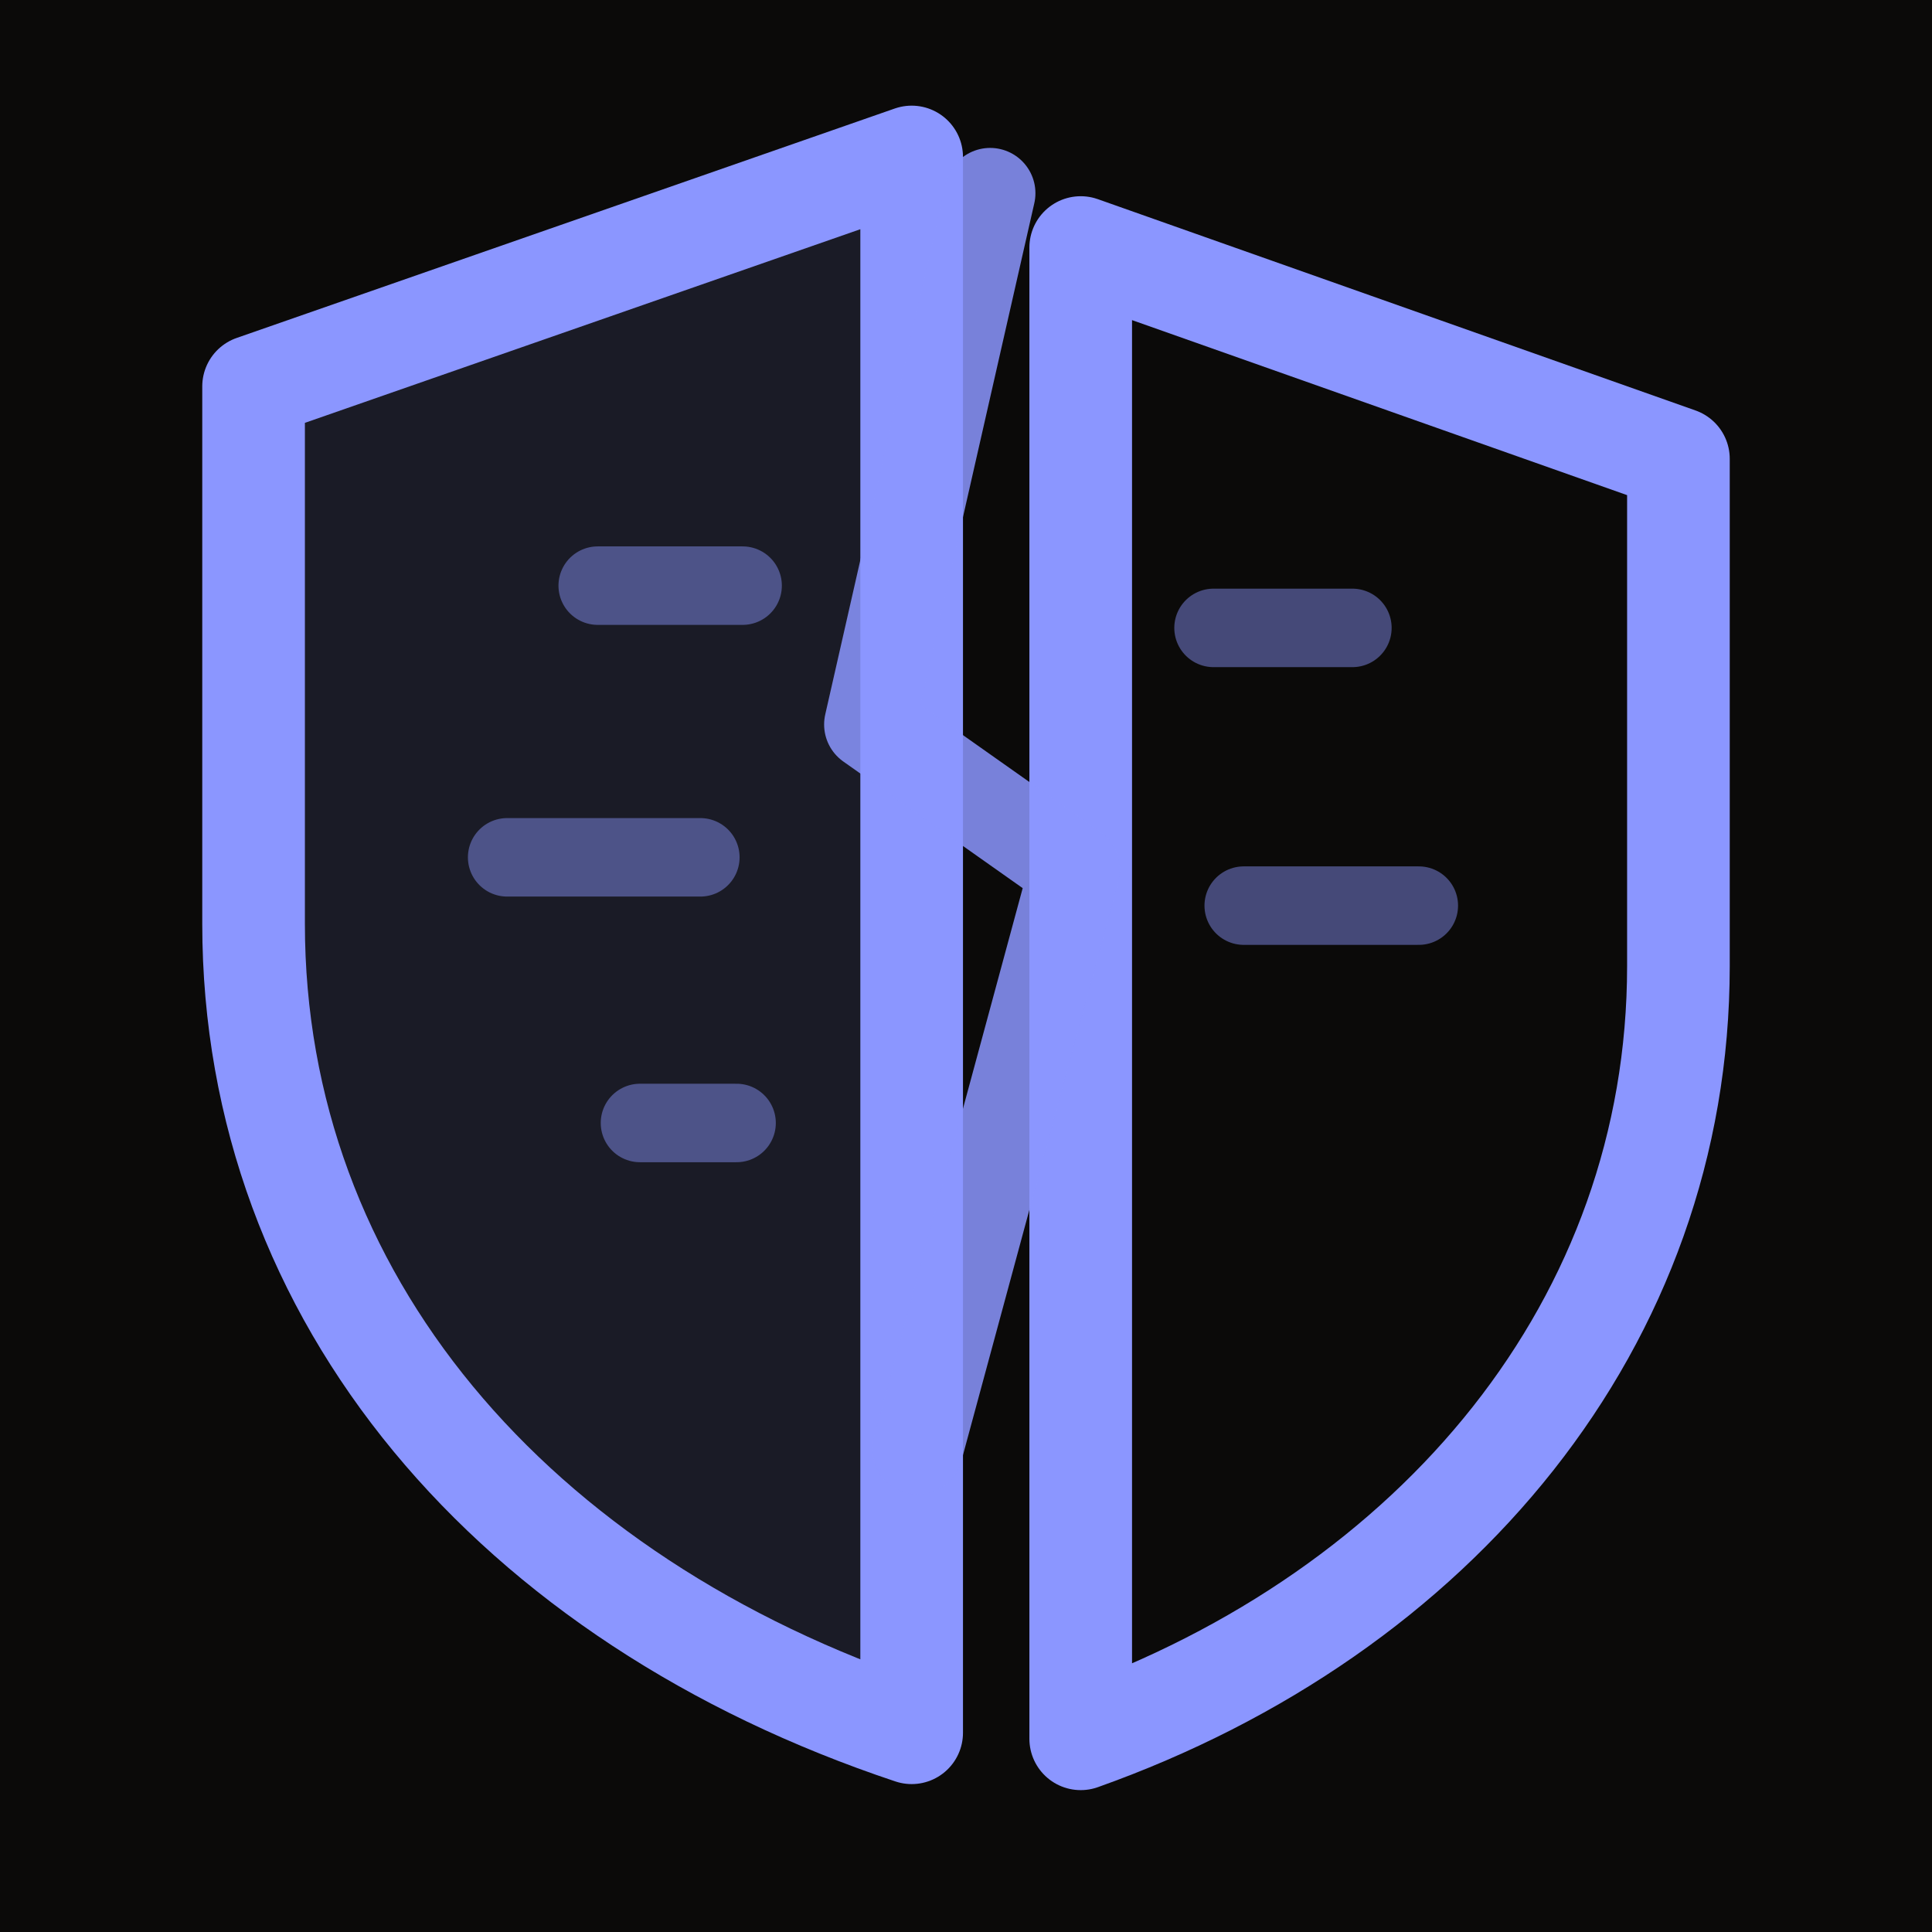
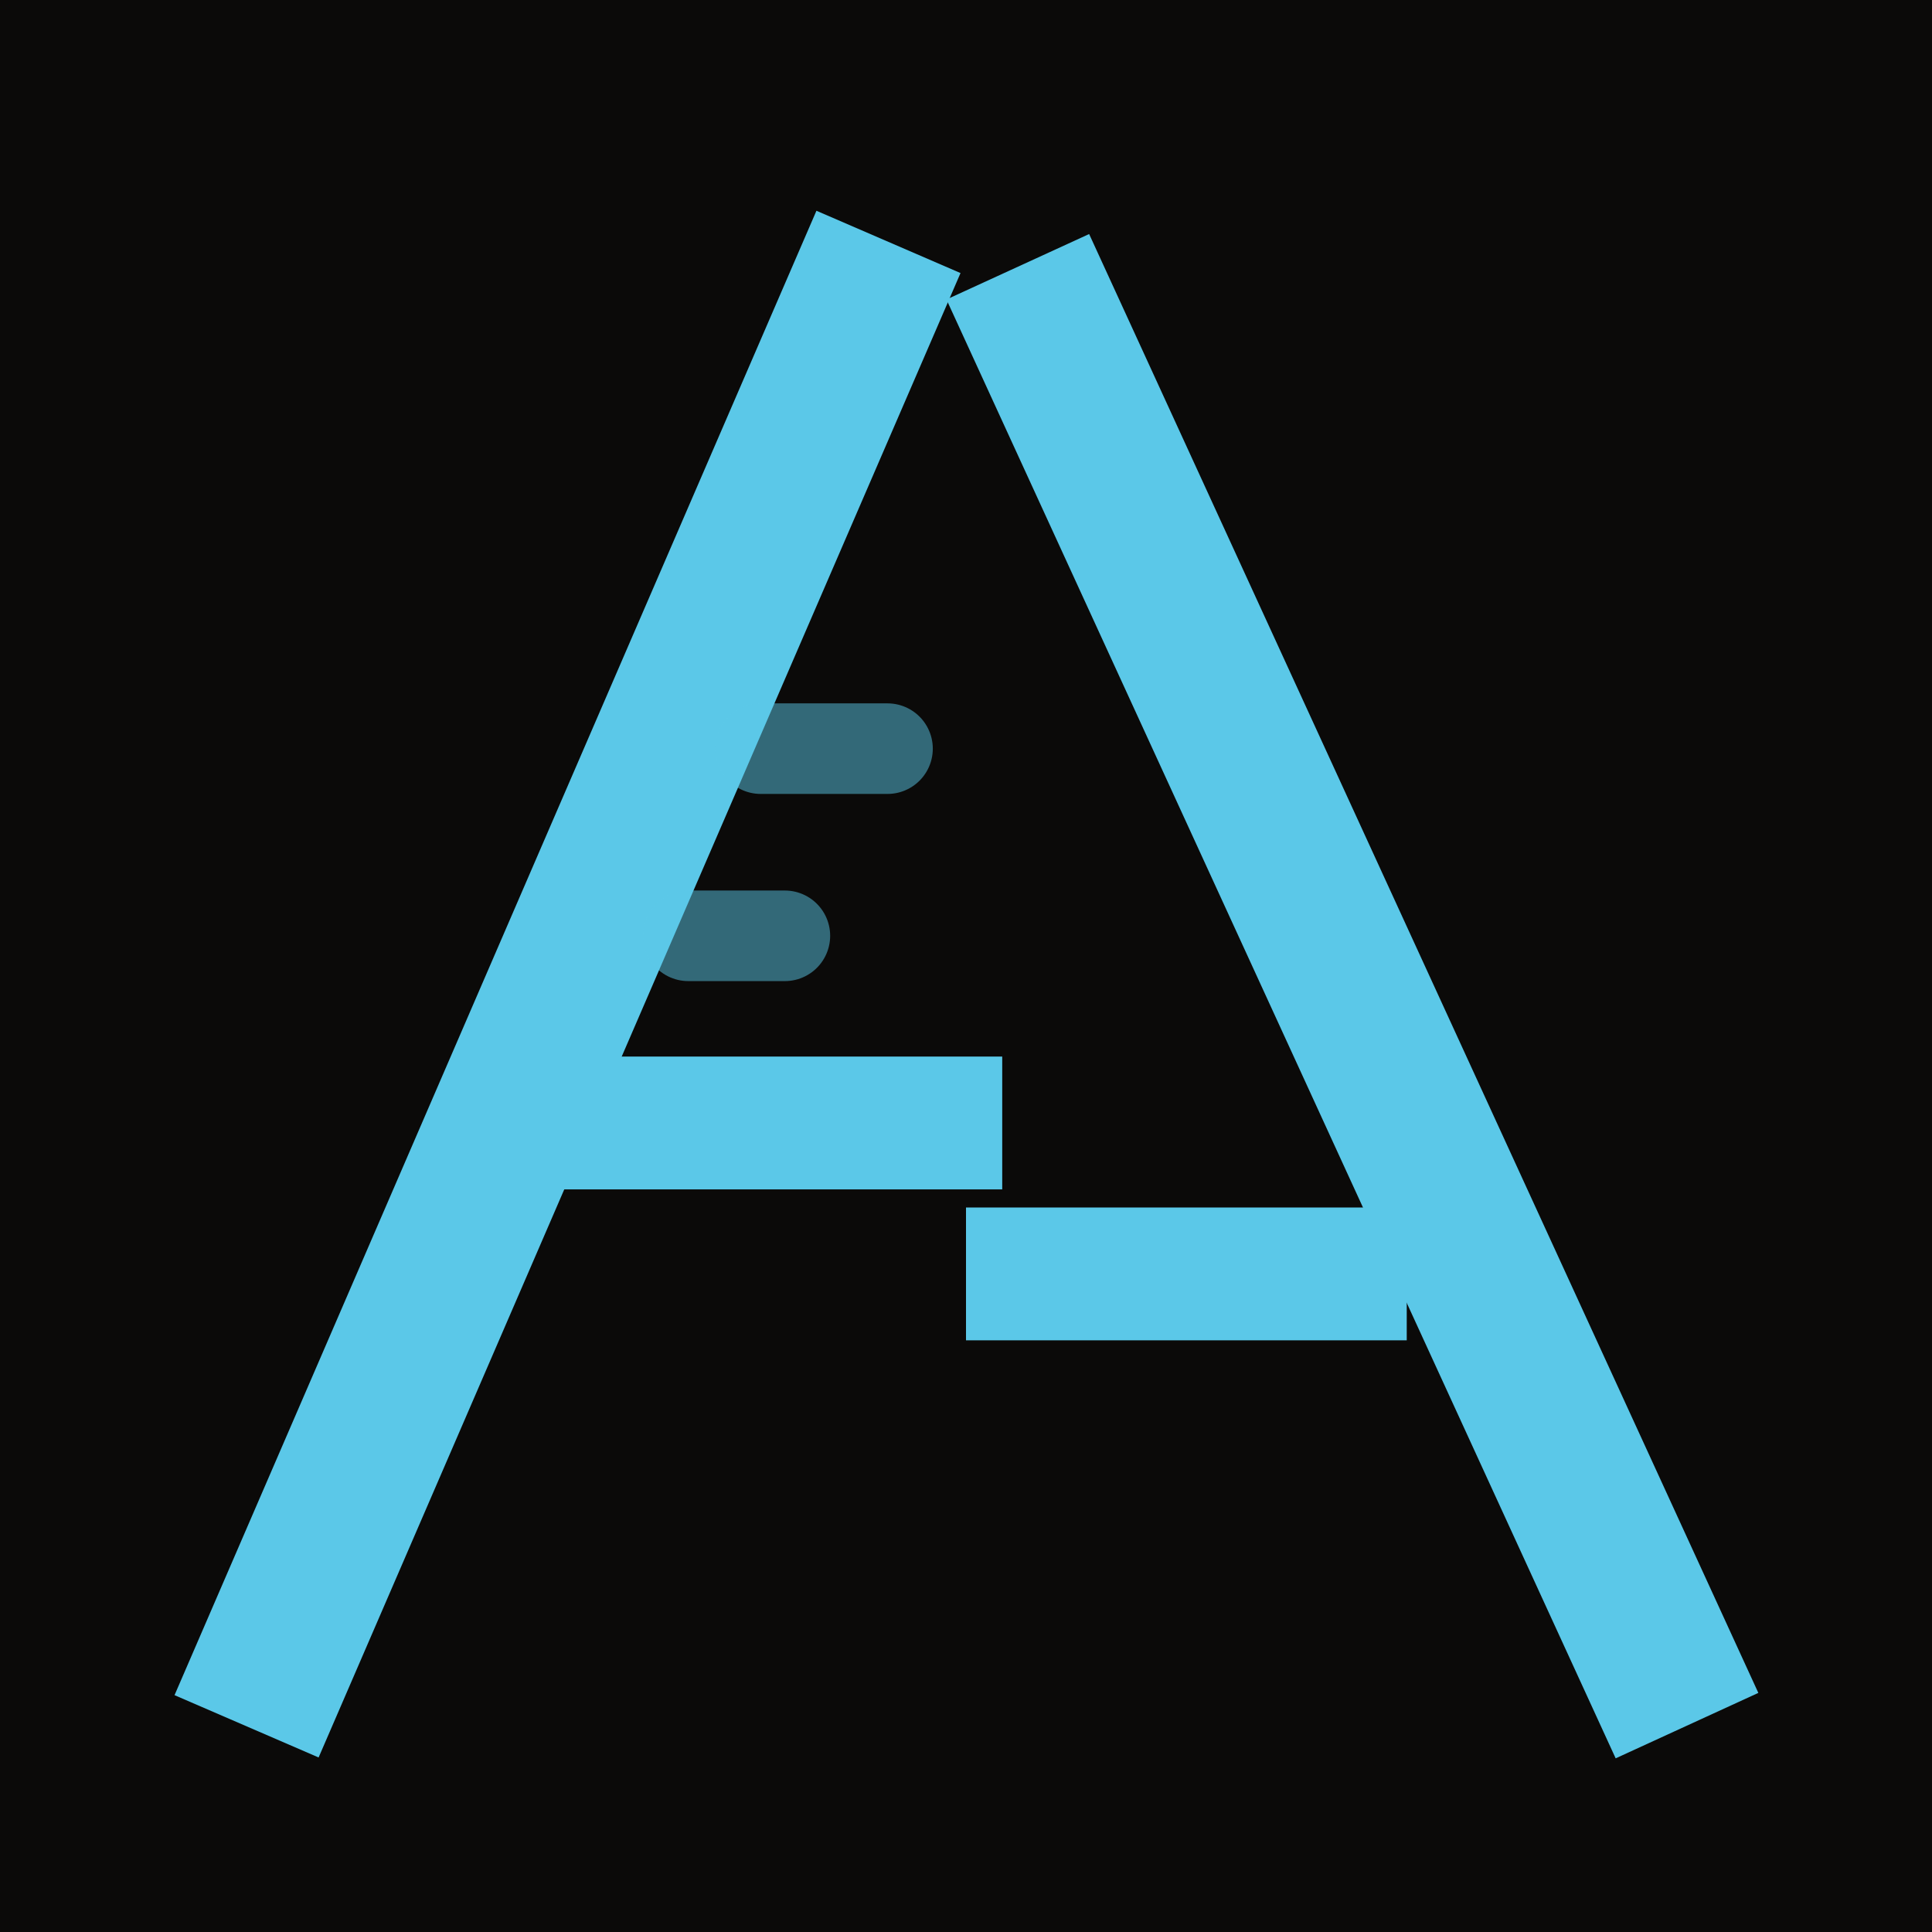
<svg xmlns="http://www.w3.org/2000/svg" viewBox="0 0 32 32">
  <rect width="32" height="32" fill="#0b0a09" />
-   <g fill="none" stroke="#8b96ff" stroke-linejoin="round">
-     <path d="M15.1 2.6 4.2 6.4v8.9c0 6.2 4.3 11.2 10.9 13.4V2.6Z" stroke-width="1.7" fill="#8b96ff" fill-opacity="0.12" />
-     <path d="M17.9 4.1 27.8 7.6v8.4c0 5.9-4 10.7-9.9 12.8V4.1Z" stroke-width="1.7" />
-     <path d="M16.4 3.2 14.4 12l3.4 2.4-2.6 9.6" stroke-width="1.5" stroke-linecap="round" opacity="0.85" />
-     <path d="M12.3 9.7h-2.4M11.6 14.2H8.4M12.2 18.6h-1.6" stroke-width="1.3" stroke-linecap="round" opacity="0.45" />
-     <path d="M20.1 10.4h2.3M20.6 15h2.9" stroke-width="1.3" stroke-linecap="round" opacity="0.45" />
+   <g fill="none" stroke="#5bc8e8">
+     <path d="M4.6 27.4 14.2 5.2" stroke-width="2.6" stroke-linecap="square" />
+     <path d="M17.4 5.6 27.4 27.4" stroke-width="2.6" stroke-linecap="square" />
+     <path d="M10.1 18.6h5.4" stroke-width="2.2" stroke-linecap="square" />
+     <path d="M17.1 21.1h5.1" stroke-width="2.2" stroke-linecap="square" />
+     <path d="M12.6 12.4h2.1M11.4 15.5h1.6" stroke-width="1.5" stroke-linecap="round" opacity="0.5" />
  </g>
</svg>
